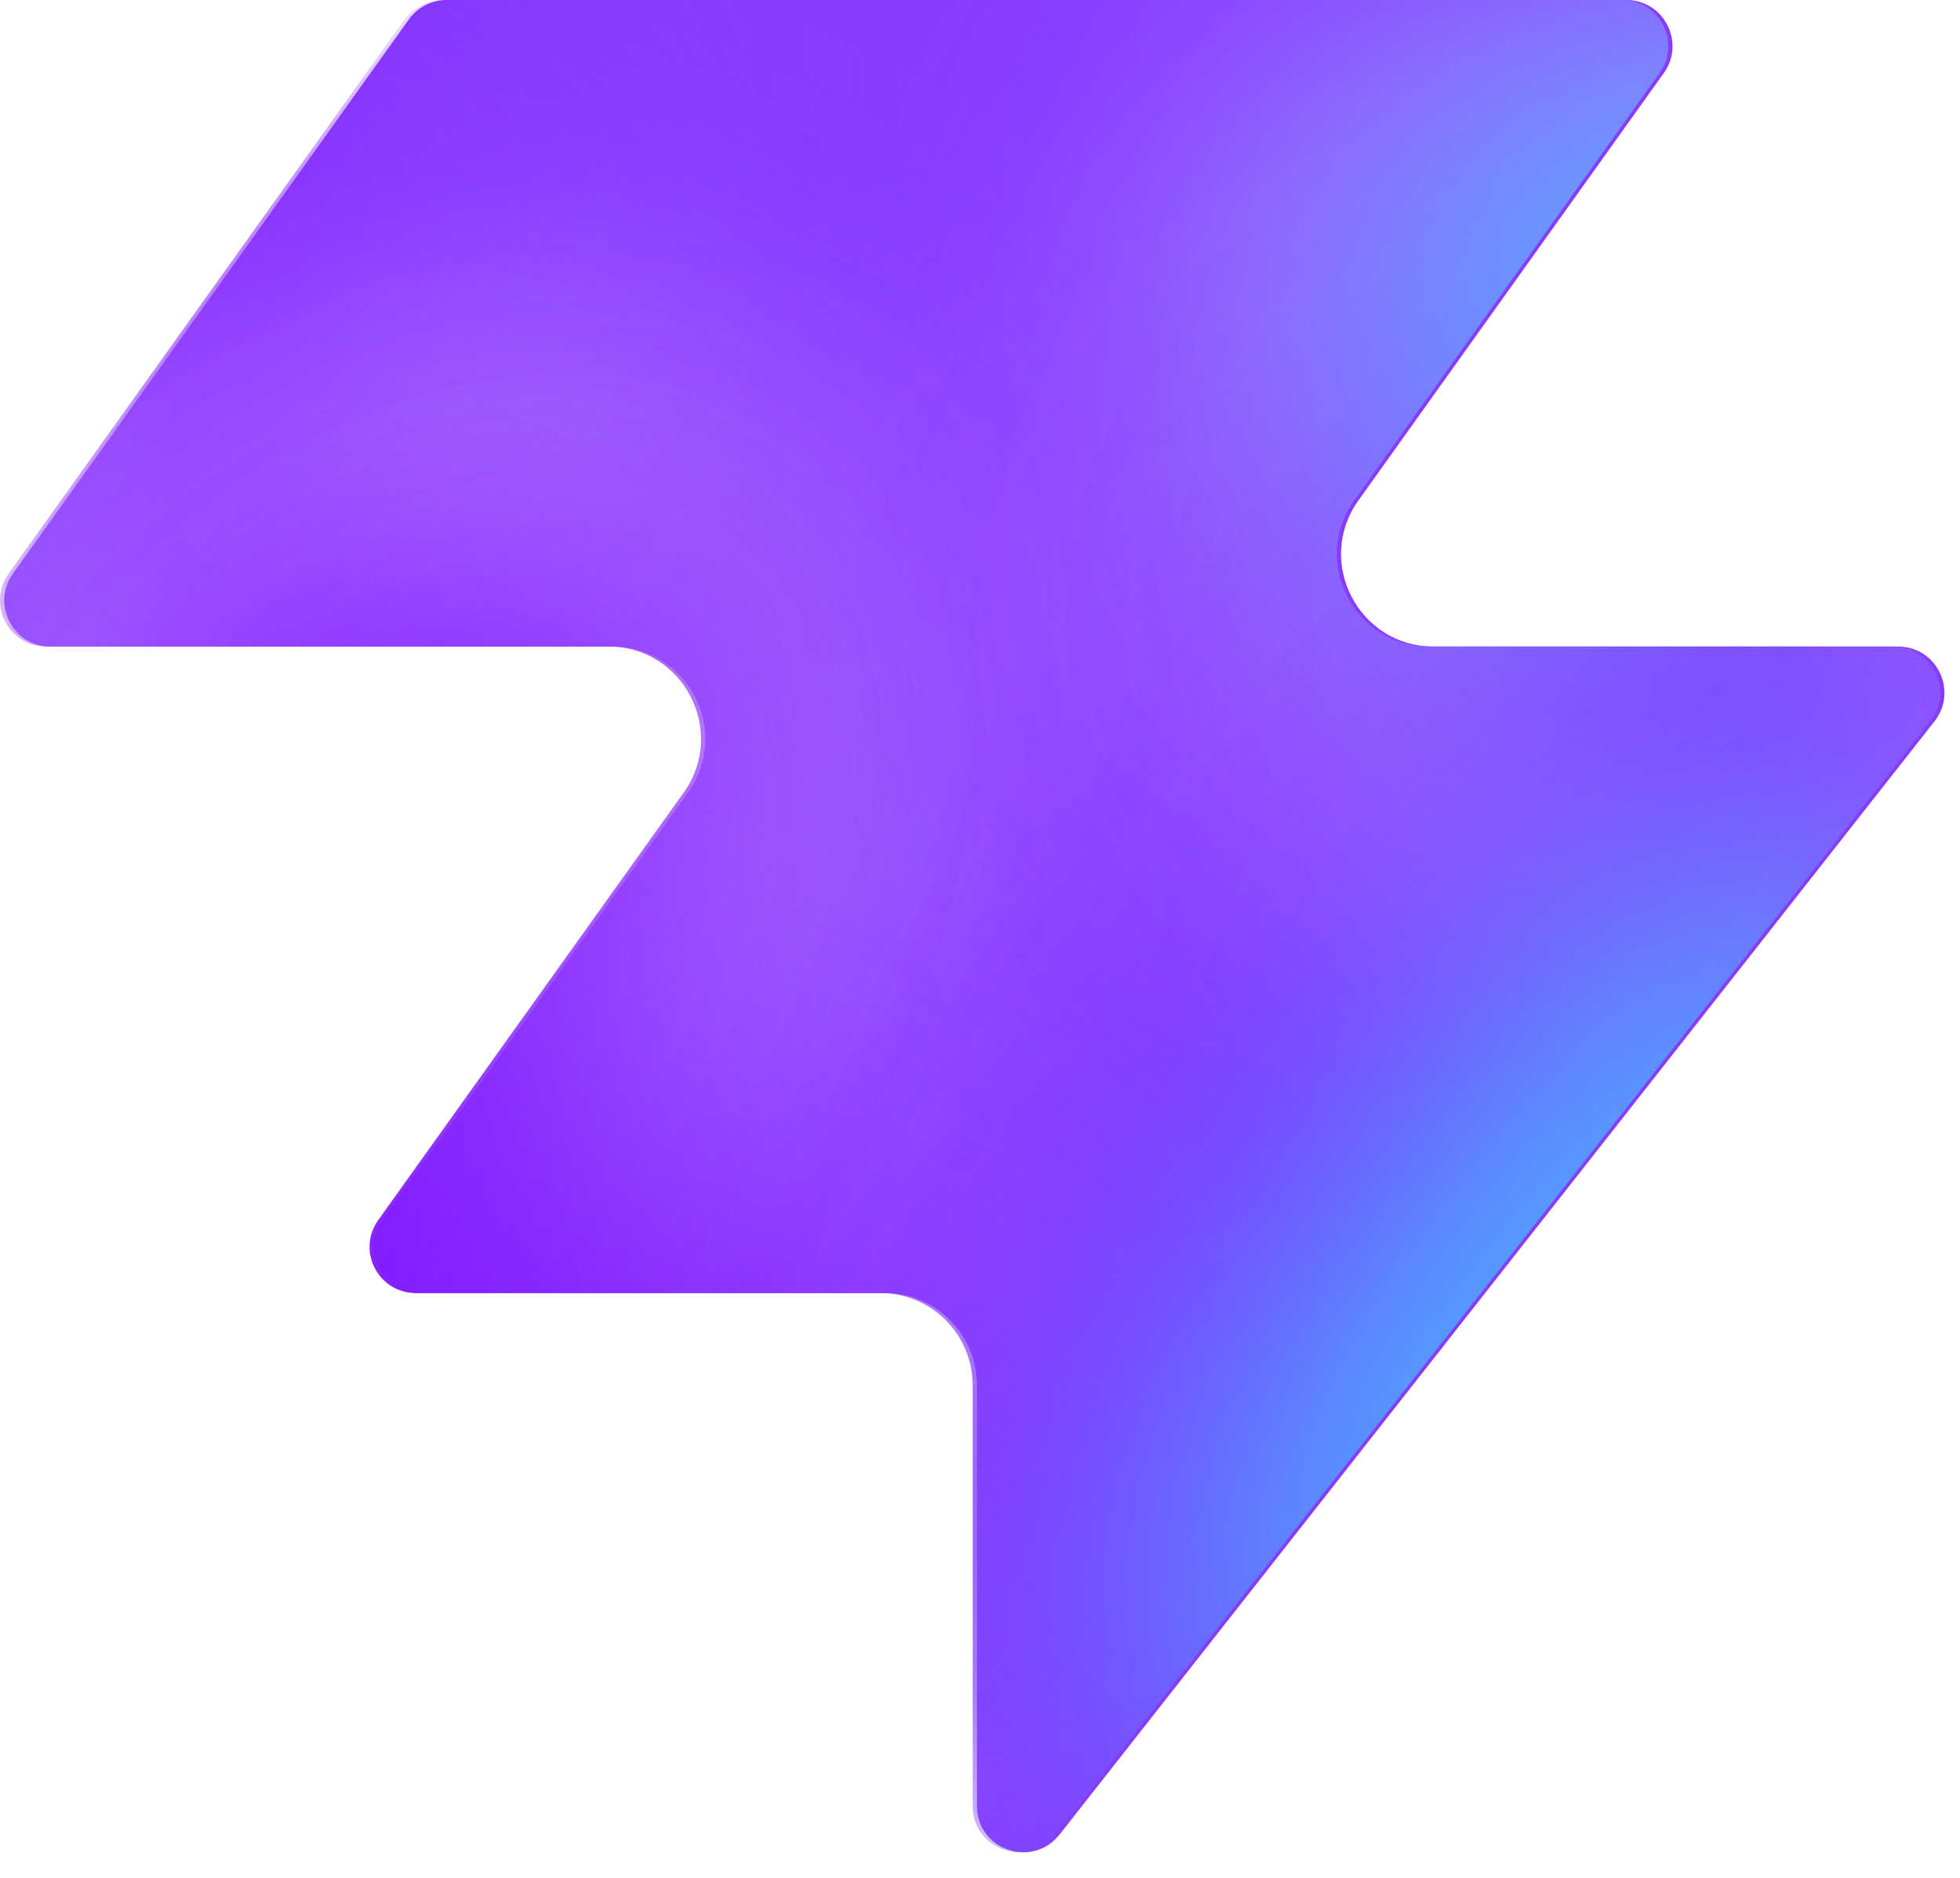
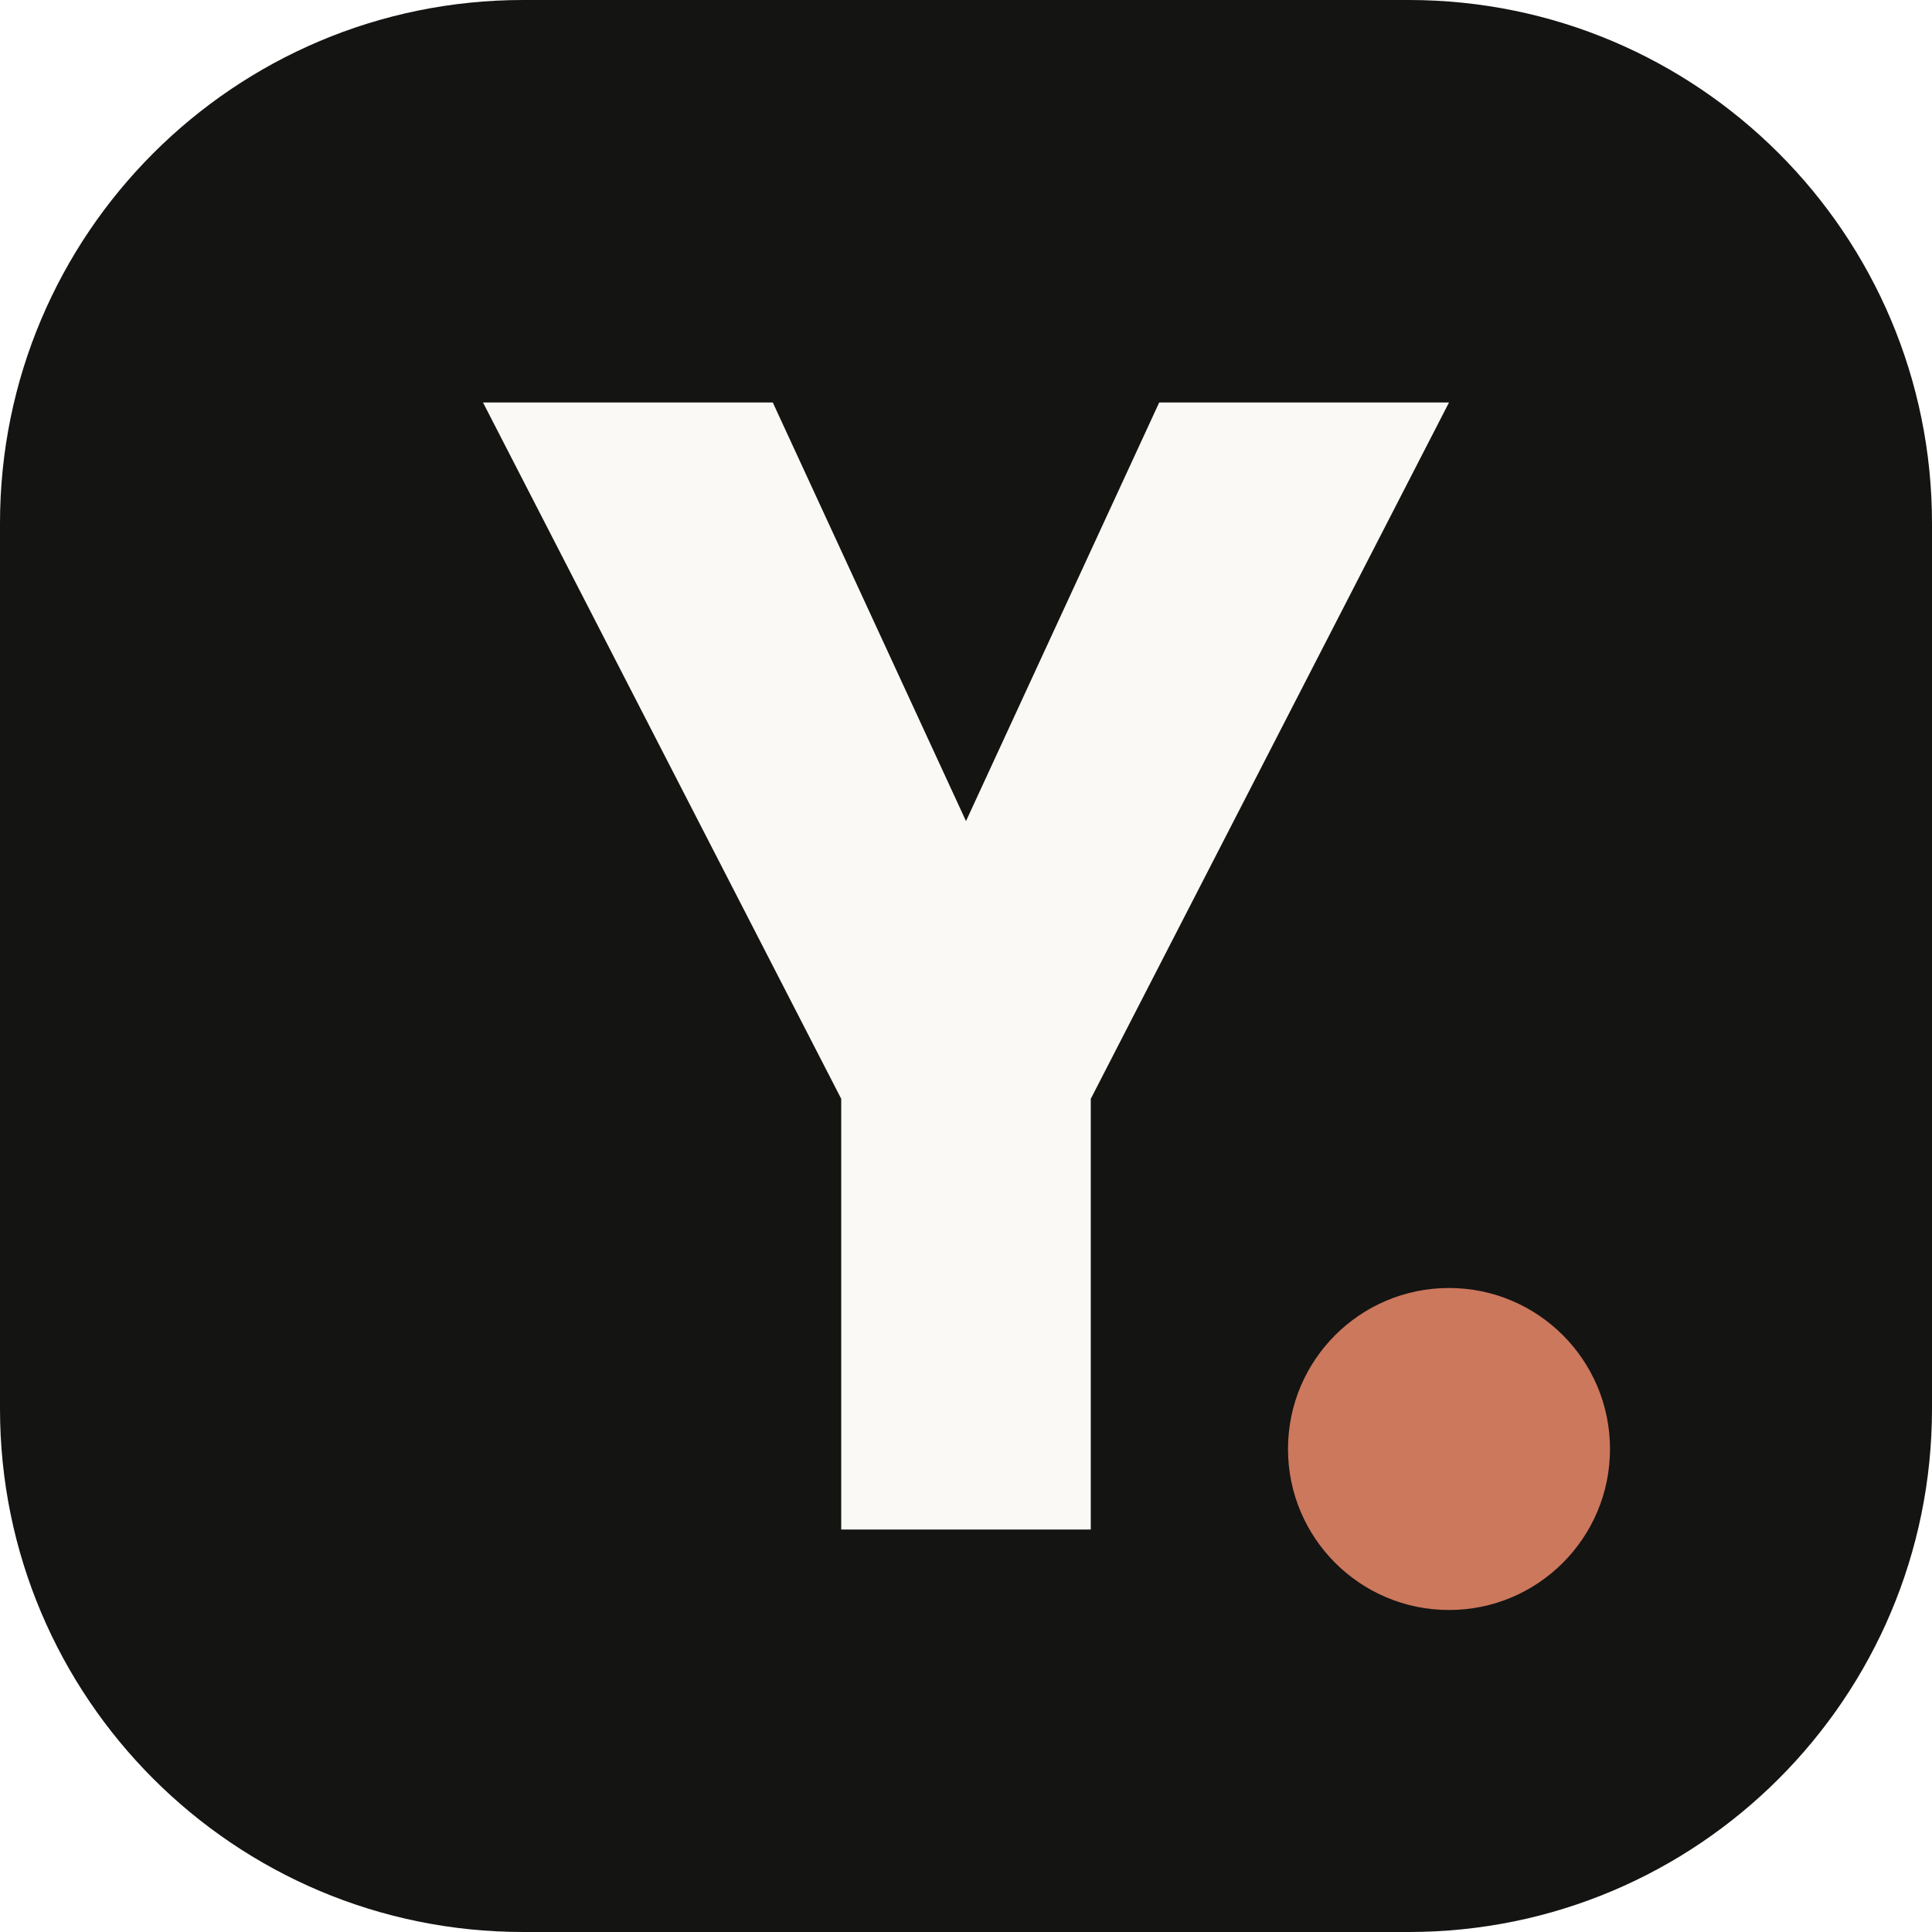
- <svg xmlns="http://www.w3.org/2000/svg" width="48" height="46" fill="none" viewBox="0 0 48 46">
-   <path fill="#863bff" d="M25.946 44.938c-.664.845-2.021.375-2.021-.698V33.937a2.26 2.26 0 0 0-2.262-2.262H10.287c-.92 0-1.456-1.04-.92-1.788l7.48-10.471c1.07-1.497 0-3.578-1.842-3.578H1.237c-.92 0-1.456-1.04-.92-1.788L10.013.474c.214-.297.556-.474.92-.474h28.894c.92 0 1.456 1.04.92 1.788l-7.48 10.471c-1.07 1.498 0 3.579 1.842 3.579h11.377c.943 0 1.473 1.088.89 1.83L25.947 44.94z" style="fill:#863bff;fill:color(display-p3 .525 .23 1);fill-opacity:1" />
-   <mask id="a" width="48" height="46" x="0" y="0" maskUnits="userSpaceOnUse" style="mask-type:alpha">
-     <path fill="#000" d="M25.842 44.938c-.664.844-2.021.375-2.021-.698V33.937a2.26 2.26 0 0 0-2.262-2.262H10.183c-.92 0-1.456-1.04-.92-1.788l7.48-10.471c1.07-1.498 0-3.579-1.842-3.579H1.133c-.92 0-1.456-1.04-.92-1.787L9.91.473c.214-.297.556-.474.92-.474h28.894c.92 0 1.456 1.04.92 1.788l-7.48 10.471c-1.07 1.498 0 3.578 1.842 3.578h11.377c.943 0 1.473 1.088.89 1.832L25.843 44.94z" style="fill:#000;fill-opacity:1" />
-   </mask>
-   <g mask="url(#a)">
-     <g filter="url(#b)">
-       <ellipse cx="5.508" cy="14.704" fill="#ede6ff" rx="5.508" ry="14.704" style="fill:#ede6ff;fill:color(display-p3 .927 .903 1);fill-opacity:1" transform="matrix(.00324 1 1 -.00324 -4.47 31.516)" />
-     </g>
-     <g filter="url(#c)">
-       <ellipse cx="10.399" cy="29.851" fill="#ede6ff" rx="10.399" ry="29.851" style="fill:#ede6ff;fill:color(display-p3 .927 .903 1);fill-opacity:1" transform="matrix(.00324 1 1 -.00324 -39.328 7.883)" />
-     </g>
-     <g filter="url(#d)">
-       <ellipse cx="5.508" cy="30.487" fill="#7e14ff" rx="5.508" ry="30.487" style="fill:#7e14ff;fill:color(display-p3 .492 .077 1);fill-opacity:1" transform="rotate(89.814 -25.913 -14.639)scale(1 -1)" />
-     </g>
-     <g filter="url(#e)">
-       <ellipse cx="5.508" cy="30.599" fill="#7e14ff" rx="5.508" ry="30.599" style="fill:#7e14ff;fill:color(display-p3 .492 .077 1);fill-opacity:1" transform="rotate(89.814 -32.644 -3.334)scale(1 -1)" />
-     </g>
-     <g filter="url(#f)">
-       <ellipse cx="5.508" cy="30.599" fill="#7e14ff" rx="5.508" ry="30.599" style="fill:#7e14ff;fill:color(display-p3 .492 .077 1);fill-opacity:1" transform="matrix(.00324 1 1 -.00324 -34.34 30.47)" />
-     </g>
-     <g filter="url(#g)">
-       <ellipse cx="14.072" cy="22.078" fill="#ede6ff" rx="14.072" ry="22.078" style="fill:#ede6ff;fill:color(display-p3 .927 .903 1);fill-opacity:1" transform="rotate(93.35 24.506 48.493)scale(-1 1)" />
-     </g>
-     <g filter="url(#h)">
-       <ellipse cx="3.47" cy="21.501" fill="#7e14ff" rx="3.47" ry="21.501" style="fill:#7e14ff;fill:color(display-p3 .492 .077 1);fill-opacity:1" transform="rotate(89.009 28.708 47.59)scale(-1 1)" />
-     </g>
-     <g filter="url(#i)">
-       <ellipse cx="3.47" cy="21.501" fill="#7e14ff" rx="3.47" ry="21.501" style="fill:#7e14ff;fill:color(display-p3 .492 .077 1);fill-opacity:1" transform="rotate(89.009 28.708 47.59)scale(-1 1)" />
-     </g>
-     <g filter="url(#j)">
-       <ellipse cx=".387" cy="8.972" fill="#7e14ff" rx="4.407" ry="29.108" style="fill:#7e14ff;fill:color(display-p3 .492 .077 1);fill-opacity:1" transform="rotate(39.51 .387 8.972)" />
-     </g>
-     <g filter="url(#k)">
-       <ellipse cx="47.523" cy="-6.092" fill="#7e14ff" rx="4.407" ry="29.108" style="fill:#7e14ff;fill:color(display-p3 .492 .077 1);fill-opacity:1" transform="rotate(37.892 47.523 -6.092)" />
-     </g>
-     <g filter="url(#l)">
-       <ellipse cx="41.412" cy="6.333" fill="#47bfff" rx="5.971" ry="9.665" style="fill:#47bfff;fill:color(display-p3 .28 .748 1);fill-opacity:1" transform="rotate(37.892 41.412 6.333)" />
-     </g>
-     <g filter="url(#m)">
-       <ellipse cx="-1.879" cy="38.332" fill="#7e14ff" rx="4.407" ry="29.108" style="fill:#7e14ff;fill:color(display-p3 .492 .077 1);fill-opacity:1" transform="rotate(37.892 -1.88 38.332)" />
-     </g>
-     <g filter="url(#n)">
-       <ellipse cx="-1.879" cy="38.332" fill="#7e14ff" rx="4.407" ry="29.108" style="fill:#7e14ff;fill:color(display-p3 .492 .077 1);fill-opacity:1" transform="rotate(37.892 -1.88 38.332)" />
-     </g>
-     <g filter="url(#o)">
-       <ellipse cx="35.651" cy="29.907" fill="#7e14ff" rx="4.407" ry="29.108" style="fill:#7e14ff;fill:color(display-p3 .492 .077 1);fill-opacity:1" transform="rotate(37.892 35.651 29.907)" />
-     </g>
-     <g filter="url(#p)">
-       <ellipse cx="38.418" cy="32.4" fill="#47bfff" rx="5.971" ry="15.297" style="fill:#47bfff;fill:color(display-p3 .28 .748 1);fill-opacity:1" transform="rotate(37.892 38.418 32.4)" />
-     </g>
-   </g>
-   <defs>
-     <filter id="b" width="60.045" height="41.654" x="-19.77" y="16.149" color-interpolation-filters="sRGB" filterUnits="userSpaceOnUse">
-       <feFlood flood-opacity="0" result="BackgroundImageFix" />
-       <feBlend in="SourceGraphic" in2="BackgroundImageFix" result="shape" />
-       <feGaussianBlur result="effect1_foregroundBlur_2002_17158" stdDeviation="7.659" />
-     </filter>
-     <filter id="c" width="90.34" height="51.437" x="-54.613" y="-7.533" color-interpolation-filters="sRGB" filterUnits="userSpaceOnUse">
-       <feFlood flood-opacity="0" result="BackgroundImageFix" />
-       <feBlend in="SourceGraphic" in2="BackgroundImageFix" result="shape" />
-       <feGaussianBlur result="effect1_foregroundBlur_2002_17158" stdDeviation="7.659" />
-     </filter>
-     <filter id="d" width="79.355" height="29.4" x="-49.64" y="2.03" color-interpolation-filters="sRGB" filterUnits="userSpaceOnUse">
-       <feFlood flood-opacity="0" result="BackgroundImageFix" />
-       <feBlend in="SourceGraphic" in2="BackgroundImageFix" result="shape" />
-       <feGaussianBlur result="effect1_foregroundBlur_2002_17158" stdDeviation="4.596" />
-     </filter>
-     <filter id="e" width="79.579" height="29.4" x="-45.045" y="20.029" color-interpolation-filters="sRGB" filterUnits="userSpaceOnUse">
-       <feFlood flood-opacity="0" result="BackgroundImageFix" />
-       <feBlend in="SourceGraphic" in2="BackgroundImageFix" result="shape" />
-       <feGaussianBlur result="effect1_foregroundBlur_2002_17158" stdDeviation="4.596" />
-     </filter>
-     <filter id="f" width="79.579" height="29.4" x="-43.513" y="21.178" color-interpolation-filters="sRGB" filterUnits="userSpaceOnUse">
-       <feFlood flood-opacity="0" result="BackgroundImageFix" />
-       <feBlend in="SourceGraphic" in2="BackgroundImageFix" result="shape" />
-       <feGaussianBlur result="effect1_foregroundBlur_2002_17158" stdDeviation="4.596" />
-     </filter>
-     <filter id="g" width="74.749" height="58.852" x="15.756" y="-17.901" color-interpolation-filters="sRGB" filterUnits="userSpaceOnUse">
-       <feFlood flood-opacity="0" result="BackgroundImageFix" />
-       <feBlend in="SourceGraphic" in2="BackgroundImageFix" result="shape" />
-       <feGaussianBlur result="effect1_foregroundBlur_2002_17158" stdDeviation="7.659" />
-     </filter>
-     <filter id="h" width="61.377" height="25.362" x="23.548" y="2.284" color-interpolation-filters="sRGB" filterUnits="userSpaceOnUse">
-       <feFlood flood-opacity="0" result="BackgroundImageFix" />
-       <feBlend in="SourceGraphic" in2="BackgroundImageFix" result="shape" />
-       <feGaussianBlur result="effect1_foregroundBlur_2002_17158" stdDeviation="4.596" />
-     </filter>
-     <filter id="i" width="61.377" height="25.362" x="23.548" y="2.284" color-interpolation-filters="sRGB" filterUnits="userSpaceOnUse">
-       <feFlood flood-opacity="0" result="BackgroundImageFix" />
-       <feBlend in="SourceGraphic" in2="BackgroundImageFix" result="shape" />
-       <feGaussianBlur result="effect1_foregroundBlur_2002_17158" stdDeviation="4.596" />
-     </filter>
-     <filter id="j" width="56.045" height="63.649" x="-27.636" y="-22.853" color-interpolation-filters="sRGB" filterUnits="userSpaceOnUse">
-       <feFlood flood-opacity="0" result="BackgroundImageFix" />
-       <feBlend in="SourceGraphic" in2="BackgroundImageFix" result="shape" />
-       <feGaussianBlur result="effect1_foregroundBlur_2002_17158" stdDeviation="4.596" />
-     </filter>
-     <filter id="k" width="54.814" height="64.646" x="20.116" y="-38.415" color-interpolation-filters="sRGB" filterUnits="userSpaceOnUse">
-       <feFlood flood-opacity="0" result="BackgroundImageFix" />
-       <feBlend in="SourceGraphic" in2="BackgroundImageFix" result="shape" />
-       <feGaussianBlur result="effect1_foregroundBlur_2002_17158" stdDeviation="4.596" />
-     </filter>
-     <filter id="l" width="33.541" height="35.313" x="24.641" y="-11.323" color-interpolation-filters="sRGB" filterUnits="userSpaceOnUse">
-       <feFlood flood-opacity="0" result="BackgroundImageFix" />
-       <feBlend in="SourceGraphic" in2="BackgroundImageFix" result="shape" />
-       <feGaussianBlur result="effect1_foregroundBlur_2002_17158" stdDeviation="4.596" />
-     </filter>
-     <filter id="m" width="54.814" height="64.646" x="-29.286" y="6.009" color-interpolation-filters="sRGB" filterUnits="userSpaceOnUse">
-       <feFlood flood-opacity="0" result="BackgroundImageFix" />
-       <feBlend in="SourceGraphic" in2="BackgroundImageFix" result="shape" />
-       <feGaussianBlur result="effect1_foregroundBlur_2002_17158" stdDeviation="4.596" />
-     </filter>
-     <filter id="n" width="54.814" height="64.646" x="-29.286" y="6.009" color-interpolation-filters="sRGB" filterUnits="userSpaceOnUse">
-       <feFlood flood-opacity="0" result="BackgroundImageFix" />
-       <feBlend in="SourceGraphic" in2="BackgroundImageFix" result="shape" />
-       <feGaussianBlur result="effect1_foregroundBlur_2002_17158" stdDeviation="4.596" />
-     </filter>
-     <filter id="o" width="54.814" height="64.646" x="8.244" y="-2.416" color-interpolation-filters="sRGB" filterUnits="userSpaceOnUse">
-       <feFlood flood-opacity="0" result="BackgroundImageFix" />
-       <feBlend in="SourceGraphic" in2="BackgroundImageFix" result="shape" />
-       <feGaussianBlur result="effect1_foregroundBlur_2002_17158" stdDeviation="4.596" />
-     </filter>
-     <filter id="p" width="39.409" height="43.623" x="18.713" y="10.588" color-interpolation-filters="sRGB" filterUnits="userSpaceOnUse">
-       <feFlood flood-opacity="0" result="BackgroundImageFix" />
-       <feBlend in="SourceGraphic" in2="BackgroundImageFix" result="shape" />
-       <feGaussianBlur result="effect1_foregroundBlur_2002_17158" stdDeviation="4.596" />
-     </filter>
-   </defs>
+ <svg xmlns="http://www.w3.org/2000/svg" viewBox="0 0 48 48">
+   <rect width="48" height="48" rx="13" fill="#141413" />
+   <path d="M12 10h7.2l4.8 10.4L28.8 10H36L27.1 27.3V38h-6.2V27.3L12 10Z" fill="#faf9f5" />
+   <circle cx="36" cy="36" r="4" fill="#cc785c" />
</svg>
